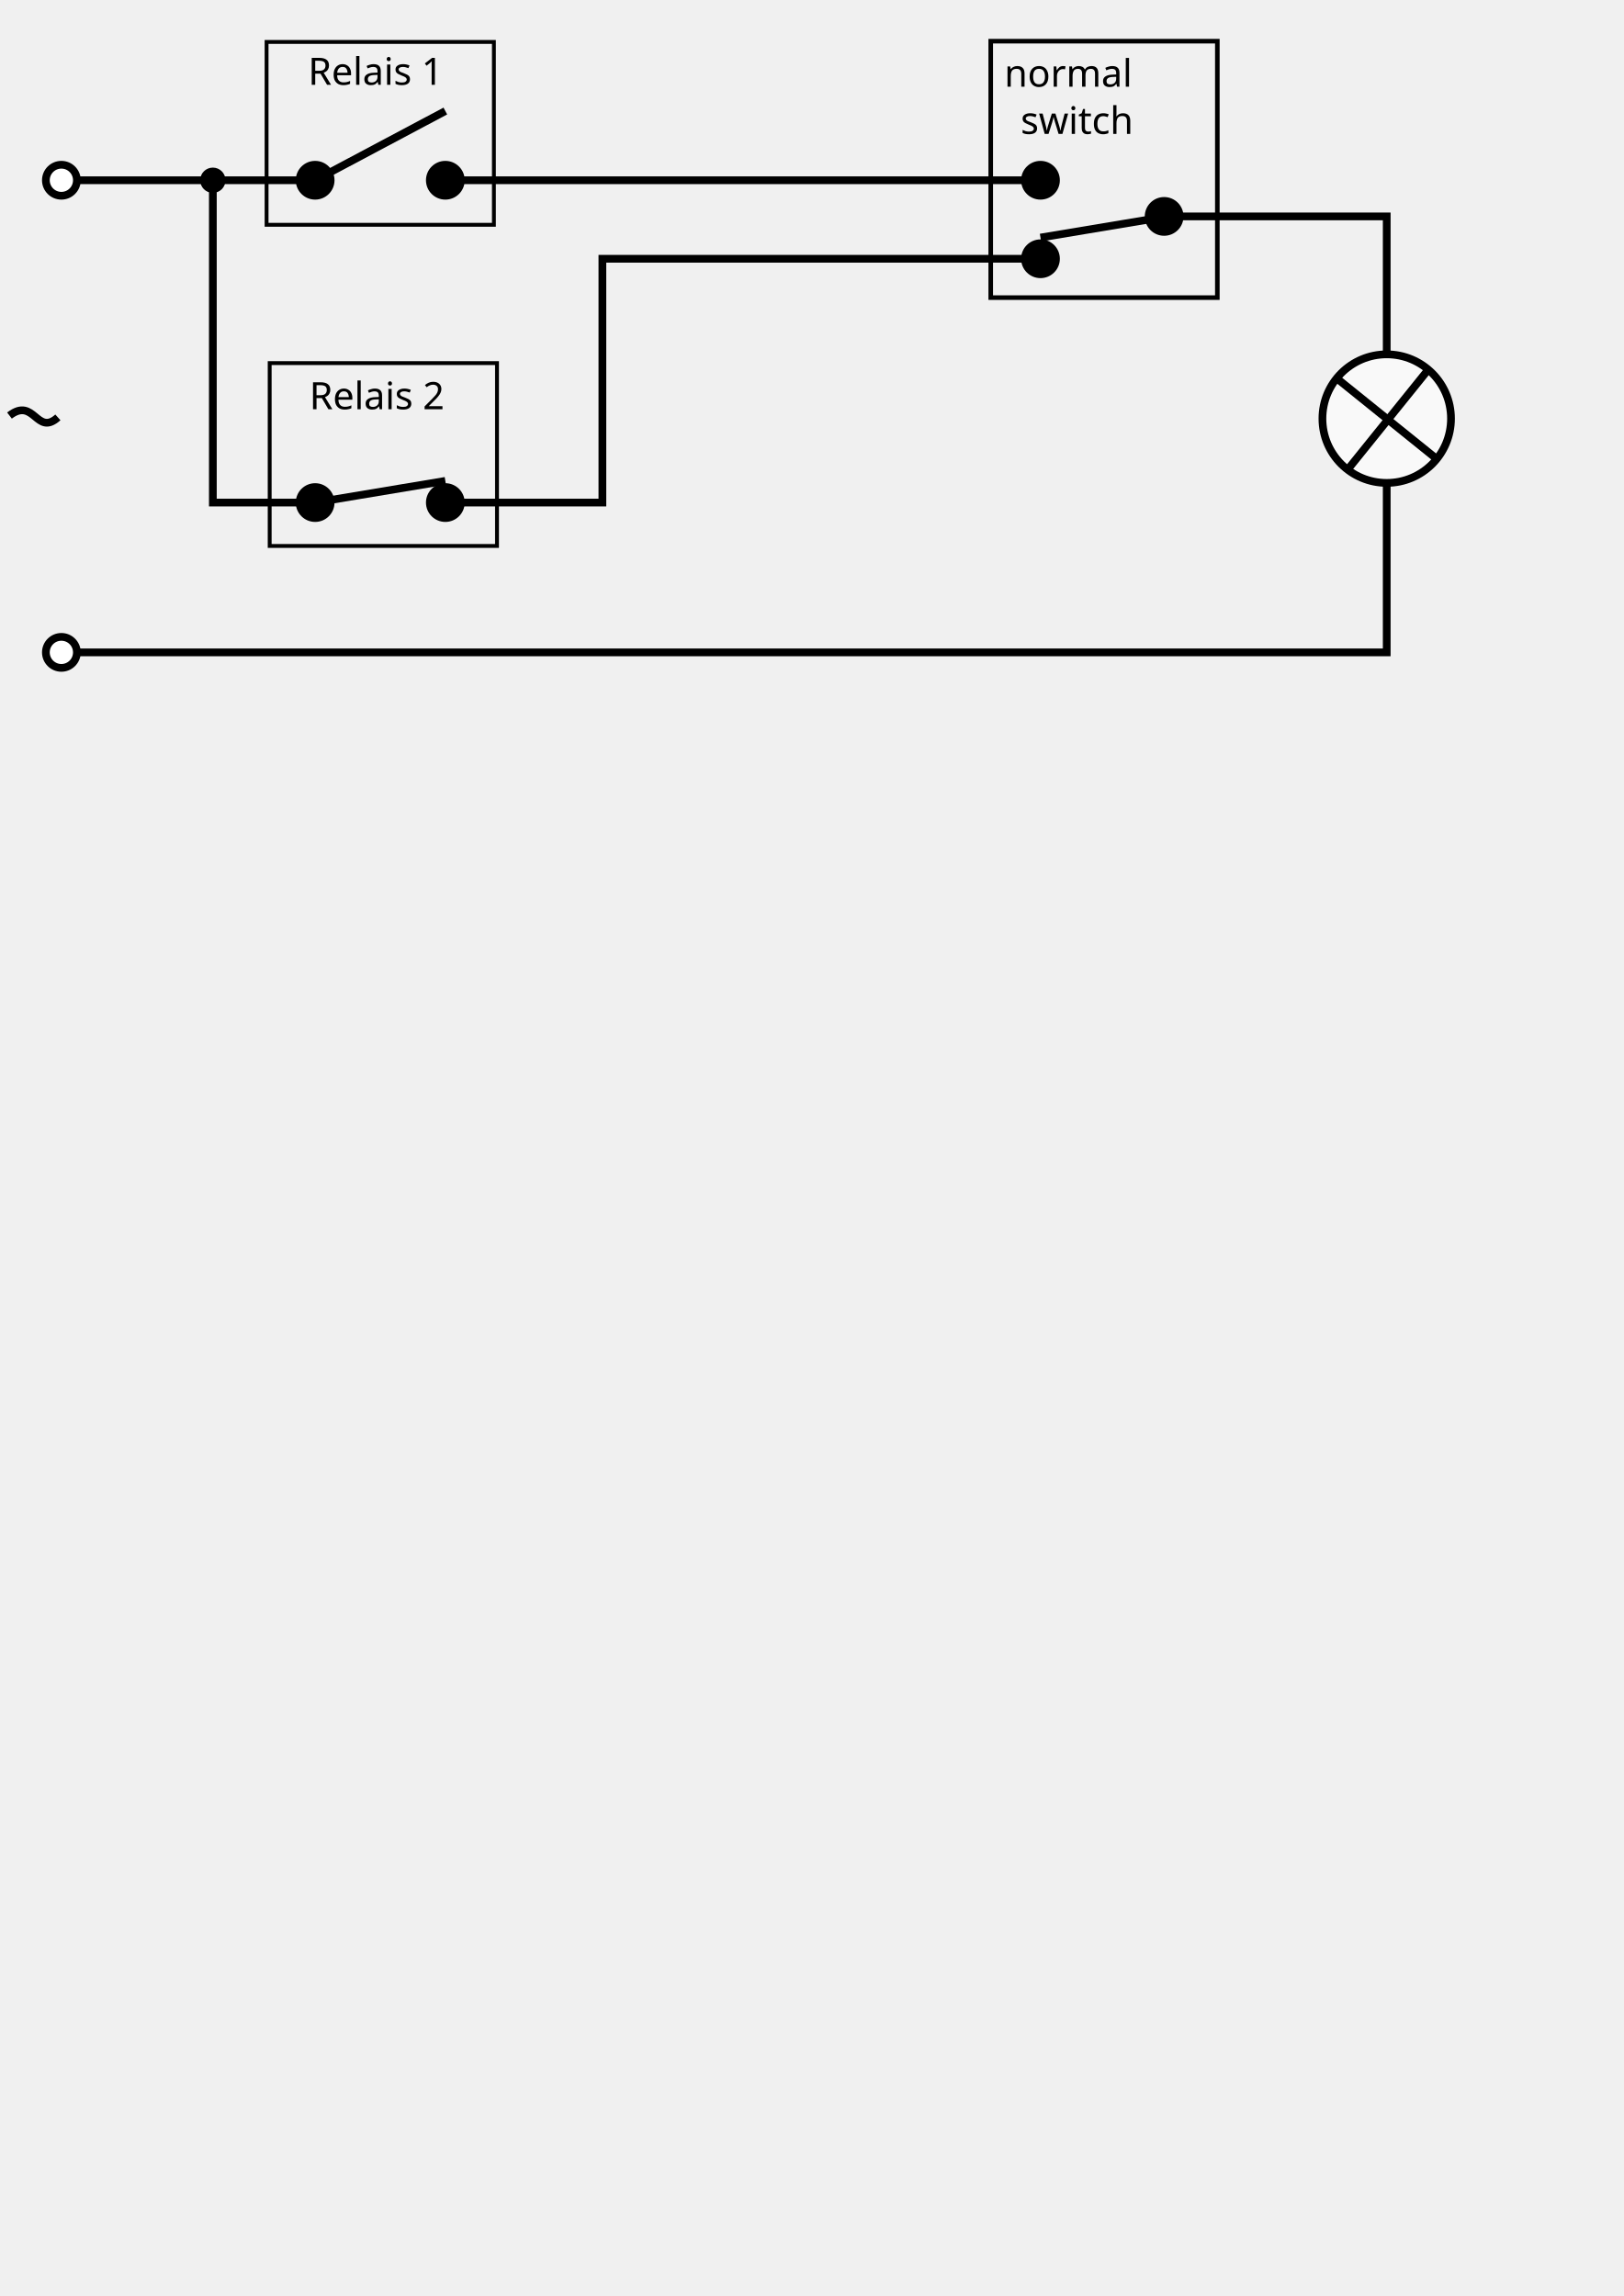
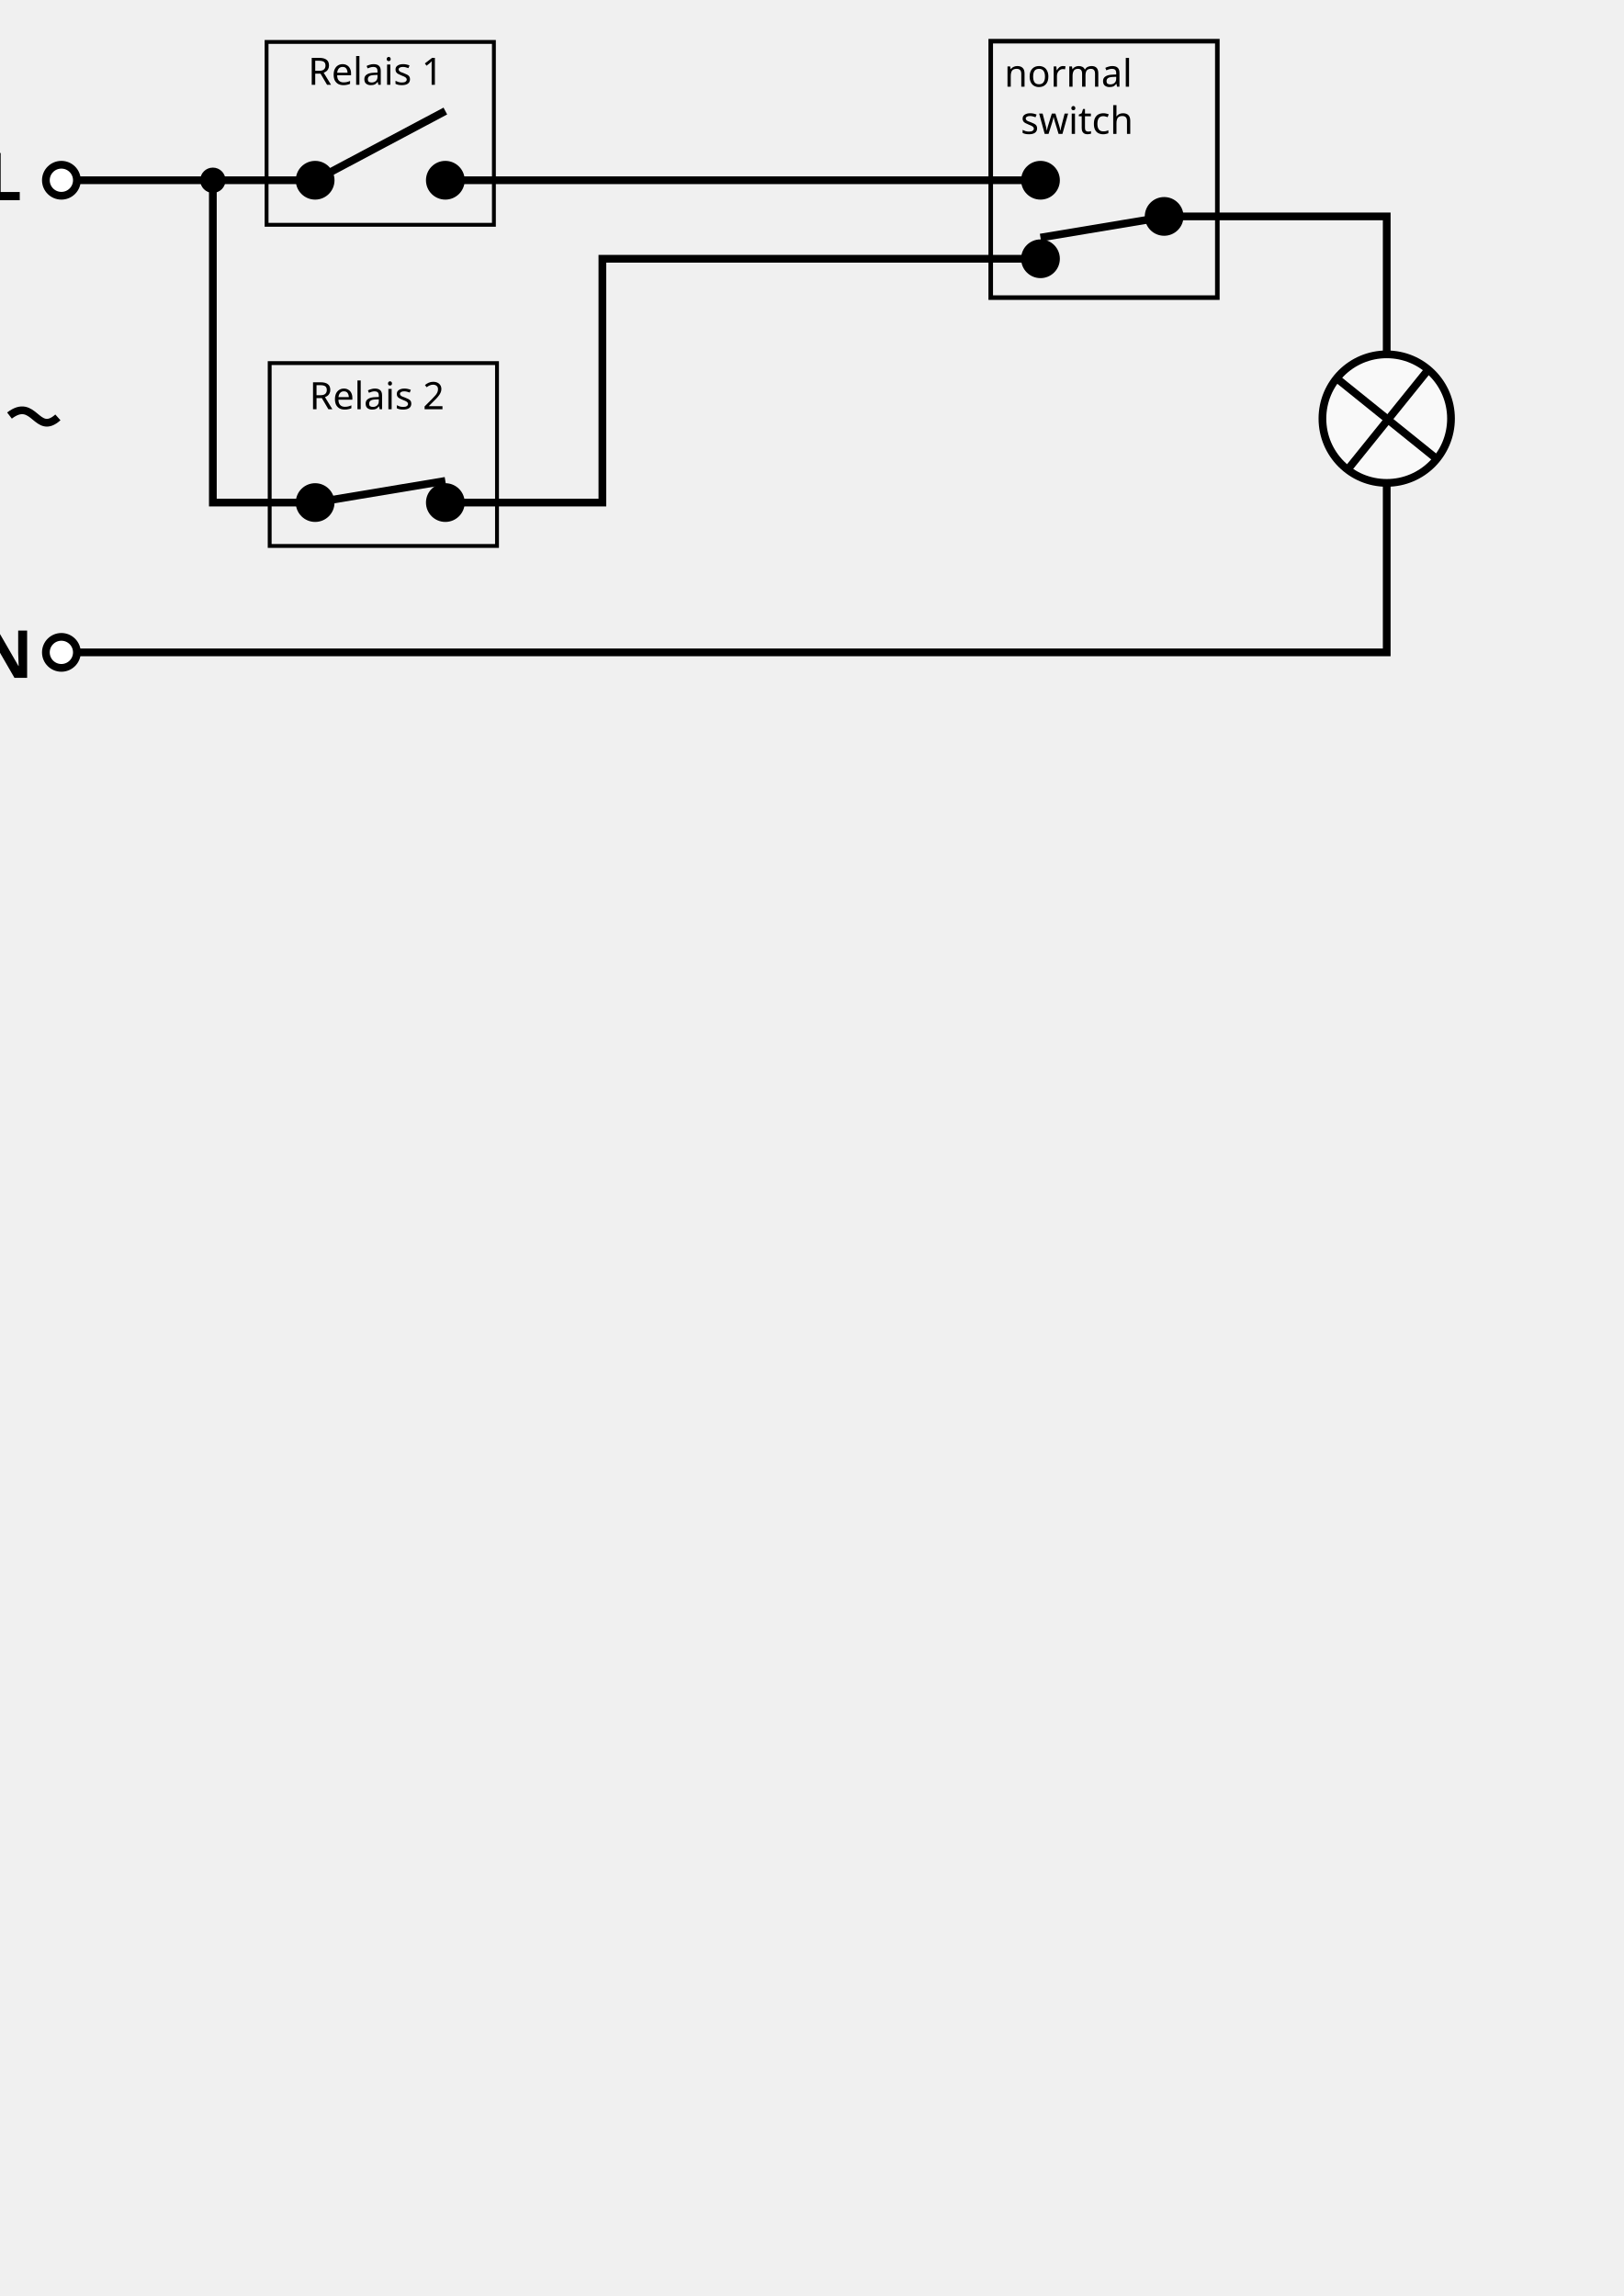
<svg xmlns="http://www.w3.org/2000/svg" width="210mm" height="297mm" viewBox="0 0 210 297" version="1.1" id="svg1074">
  <defs id="defs1068" />
  <g id="layer1">
    <path style="fill:none;stroke:#000000;stroke-width:1;stroke-linecap:butt;stroke-linejoin:miter;stroke-miterlimit:4;stroke-dasharray:none;stroke-opacity:1" d="m 8.018,23.316 32.741,0" id="path1619" />
    <circle style="opacity:1;fill:#000000;fill-opacity:1;stroke:#000000;stroke-width:1;stroke-miterlimit:4;stroke-dasharray:none" id="path1621" cx="40.759" cy="23.316" r="2.005" />
    <circle style="opacity:1;fill:#000000;fill-opacity:1;stroke:#000000;stroke-width:1;stroke-miterlimit:4;stroke-dasharray:none" id="path1621-3" cx="57.597" cy="23.316" r="2.005" />
    <circle style="opacity:1;fill:#000000;fill-opacity:1;stroke:#000000;stroke-width:1;stroke-miterlimit:4;stroke-dasharray:none" id="path1621-3-1" cx="40.759" cy="65.01" r="2.005" />
    <circle style="opacity:1;fill:#000000;fill-opacity:1;stroke:#000000;stroke-width:1;stroke-miterlimit:4;stroke-dasharray:none" id="path1621-3-12" cx="57.597" cy="65.01" r="2.005" />
    <path style="fill:none;stroke:#000000;stroke-width:1;stroke-linecap:butt;stroke-linejoin:miter;stroke-miterlimit:4;stroke-dasharray:none;stroke-opacity:1" d="M 40.759,23.316 57.597,14.362" id="path1619-6" />
    <path style="fill:none;stroke:#000000;stroke-width:1;stroke-linecap:butt;stroke-linejoin:miter;stroke-miterlimit:4;stroke-dasharray:none;stroke-opacity:1" d="M 40.759,65.01 57.597,62.204" id="path1619-6-3" />
    <path style="fill:none;stroke:#000000;stroke-width:1;stroke-linecap:butt;stroke-linejoin:miter;stroke-opacity:1;stroke-miterlimit:4;stroke-dasharray:none" d="M 27.529,23.316 V 65.01 H 40.759" id="path1699" />
    <rect style="opacity:1;fill:none;fill-opacity:1;stroke:#000000;stroke-width:0.5;stroke-miterlimit:4;stroke-dasharray:none" id="rect1701" width="29.4" height="23.653" x="34.879" y="46.969" />
    <rect style="opacity:1;fill:none;fill-opacity:1;stroke:#000000;stroke-width:0.5;stroke-miterlimit:4;stroke-dasharray:none" id="rect1701-5" width="29.4" height="23.653" x="34.478" y="5.425" />
    <text xml:space="preserve" style="font-style:normal;font-weight:normal;font-size:4.885px;line-height:1.25;font-family:sans-serif;letter-spacing:0px;word-spacing:0px;fill:#000000;fill-opacity:1;stroke:none;stroke-width:0.122" x="39.848" y="10.969" id="text1720">
      <tspan id="tspan1718" x="39.848" y="10.969" style="stroke-width:0.122">Relais 1</tspan>
    </text>
    <text xml:space="preserve" style="font-style:normal;font-weight:normal;font-size:4.885px;line-height:1.25;font-family:sans-serif;letter-spacing:0px;word-spacing:0px;fill:#000000;fill-opacity:1;stroke:none;stroke-width:0.122" x="40.014" y="52.933" id="text1720-3">
      <tspan id="tspan1718-7" x="40.014" y="52.933" style="stroke-width:0.122">Relais 2</tspan>
    </text>
    <circle style="opacity:1;fill:#000000;fill-opacity:1;stroke:#000000;stroke-width:0.653;stroke-miterlimit:4;stroke-dasharray:none" id="path1621-3-5" cx="27.529" cy="23.316" r="1.309" />
    <path style="fill:none;stroke:#000000;stroke-width:1;stroke-linecap:butt;stroke-linejoin:miter;stroke-opacity:1;stroke-miterlimit:4;stroke-dasharray:none" d="M 57.597,23.316 H 134.57" id="path1755" />
    <path style="fill:none;stroke:#000000;stroke-width:1;stroke-linecap:butt;stroke-linejoin:miter;stroke-opacity:1;stroke-miterlimit:4;stroke-dasharray:none" d="m 57.597,65.01 h 20.312 V 33.472 h 56.661" id="path1765" />
    <circle style="opacity:1;fill:#000000;fill-opacity:1;stroke:#000000;stroke-width:1;stroke-miterlimit:4;stroke-dasharray:none" id="path1621-3-0" cx="134.57" cy="23.316" r="2.005" />
    <circle style="opacity:1;fill:#000000;fill-opacity:1;stroke:#000000;stroke-width:1;stroke-miterlimit:4;stroke-dasharray:none" id="path1621-3-9" cx="134.57" cy="33.472" r="2.005" />
    <circle style="opacity:1;fill:#000000;fill-opacity:1;stroke:#000000;stroke-width:1;stroke-miterlimit:4;stroke-dasharray:none" id="path1621-3-7" cx="150.563" cy="27.993" r="2.005" />
    <path style="fill:none;stroke:#000000;stroke-width:1;stroke-linecap:butt;stroke-linejoin:miter;stroke-miterlimit:4;stroke-dasharray:none;stroke-opacity:1" d="m 134.57,30.733 16.437,-2.74" id="path1619-6-6" />
    <path style="fill:none;stroke:#000000;stroke-width:1;stroke-linecap:butt;stroke-linejoin:miter;stroke-opacity:1;stroke-miterlimit:4;stroke-dasharray:none" d="M 151.007,27.993 H 179.35 V 84.388 H 6.804" id="path1815" />
    <rect style="opacity:1;fill:none;fill-opacity:1;stroke:#000000;stroke-width:0.591;stroke-miterlimit:4;stroke-dasharray:none" id="rect1701-5-6" width="29.308" height="33.171" x="128.135" y="5.327" />
    <text xml:space="preserve" style="font-style:normal;font-weight:normal;font-size:4.885px;line-height:1.25;font-family:sans-serif;text-align:center;letter-spacing:0px;word-spacing:0px;text-anchor:middle;fill:#000000;fill-opacity:1;stroke:none;stroke-width:0.122" x="142.467" y="11.213" id="text1720-7">
      <tspan id="tspan1718-0" x="143.245" y="11.213" style="text-align:center;text-anchor:middle;stroke-width:0.122">normal </tspan>
      <tspan x="142.467" y="17.32" style="text-align:center;text-anchor:middle;stroke-width:0.122" id="tspan1840">switch</tspan>
    </text>
    <g id="g1864" transform="translate(74.83929,68.2247)">
      <circle r="8.315" cy="-14.074" cx="104.51" id="path1842" style="opacity:1;fill:#f9f9f9;fill-opacity:1;stroke:#000000;stroke-width:1;stroke-miterlimit:4;stroke-dasharray:none" />
      <path id="path1844" d="M 99.597,-7.649 109.802,-20.311" style="fill:#f9f9f9;stroke:#000000;stroke-width:1;stroke-linecap:butt;stroke-linejoin:miter;stroke-miterlimit:4;stroke-dasharray:none;stroke-opacity:1" />
      <path id="path1844-3" d="M 98.179,-19.177 110.842,-8.972" style="fill:#f9f9f9;stroke:#000000;stroke-width:1;stroke-linecap:butt;stroke-linejoin:miter;stroke-miterlimit:4;stroke-dasharray:none;stroke-opacity:1" />
    </g>
    <circle style="opacity:1;fill:#ffffff;fill-opacity:1;stroke:#000000;stroke-width:1;stroke-miterlimit:4;stroke-dasharray:none" id="path1621-3-4" cx="7.938" cy="23.316" r="2.005" />
    <circle style="opacity:1;fill:#ffffff;fill-opacity:1;stroke:#000000;stroke-width:1;stroke-miterlimit:4;stroke-dasharray:none" id="path1621-3-4-5" cx="7.938" cy="84.388" r="2.005" />
    <path style="fill:none;stroke:#000000;stroke-width:1;stroke-linecap:butt;stroke-linejoin:miter;stroke-miterlimit:4;stroke-dasharray:none;stroke-opacity:1" d="m 1.227,53.755 c 3.213,-2.457 3.496,2.717 6.26,0.236" id="path1898" />
+     <text xml:space="preserve" style="font-style:normal;font-weight:normal;font-size:8.551px;line-height:1.25;font-family:sans-serif;letter-spacing:0px;word-spacing:0px;fill:#000000;fill-opacity:1;stroke:none;stroke-width:0.214" x="-2.665" y="87.678" id="text1720-3-3">
+       <tspan id="tspan1718-7-9" x="-2.665" y="87.678" style="font-style:normal;font-variant:normal;font-weight:bold;font-stretch:normal;font-family:sans-serif;-inkscape-font-specification:'sans-serif Bold';stroke-width:0.214">N</tspan>
+     </text>
+     <text xml:space="preserve" style="font-style:normal;font-weight:normal;font-size:8.551px;line-height:1.25;font-family:sans-serif;letter-spacing:0px;word-spacing:0px;fill:#000000;fill-opacity:1;stroke:none;stroke-width:0.214" x="-1.975" y="25.898" id="text1720-3-3-4">
+       <tspan id="tspan1718-7-9-7" x="-1.975" y="25.898" style="font-style:normal;font-variant:normal;font-weight:bold;font-stretch:normal;font-family:sans-serif;-inkscape-font-specification:'sans-serif Bold';stroke-width:0.214">L</tspan>
+     </text>
  </g>
</svg>
